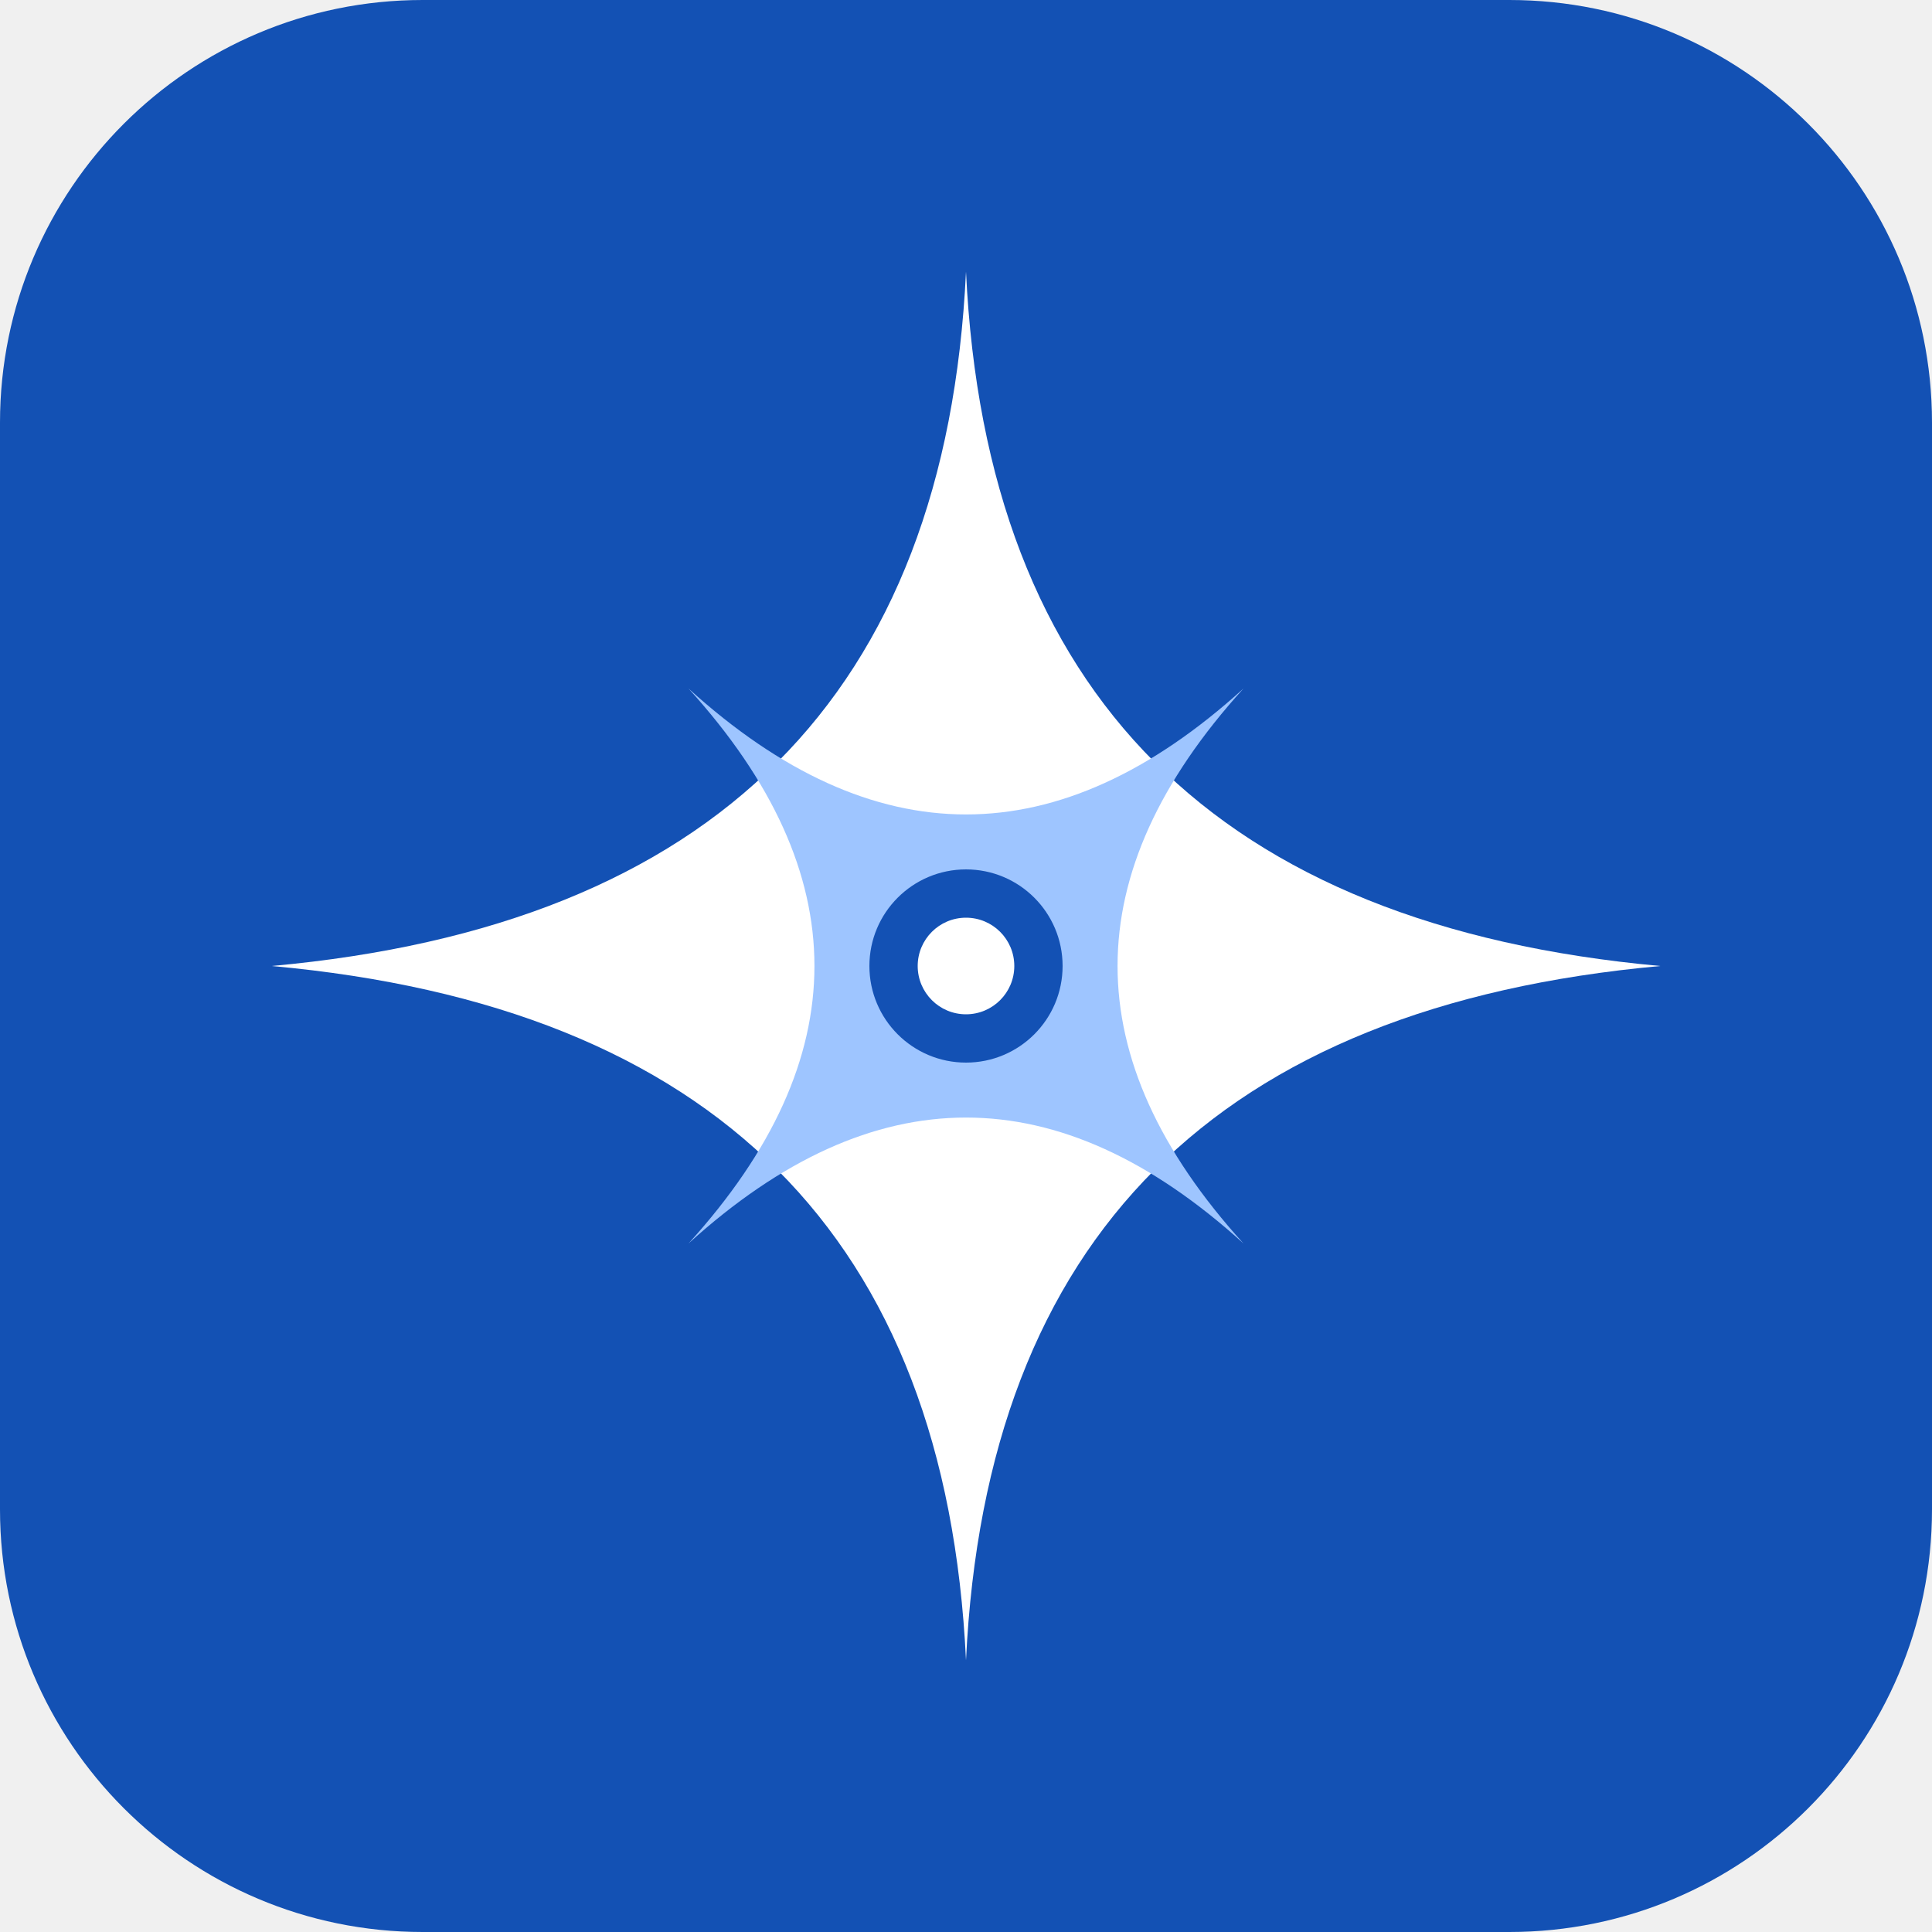
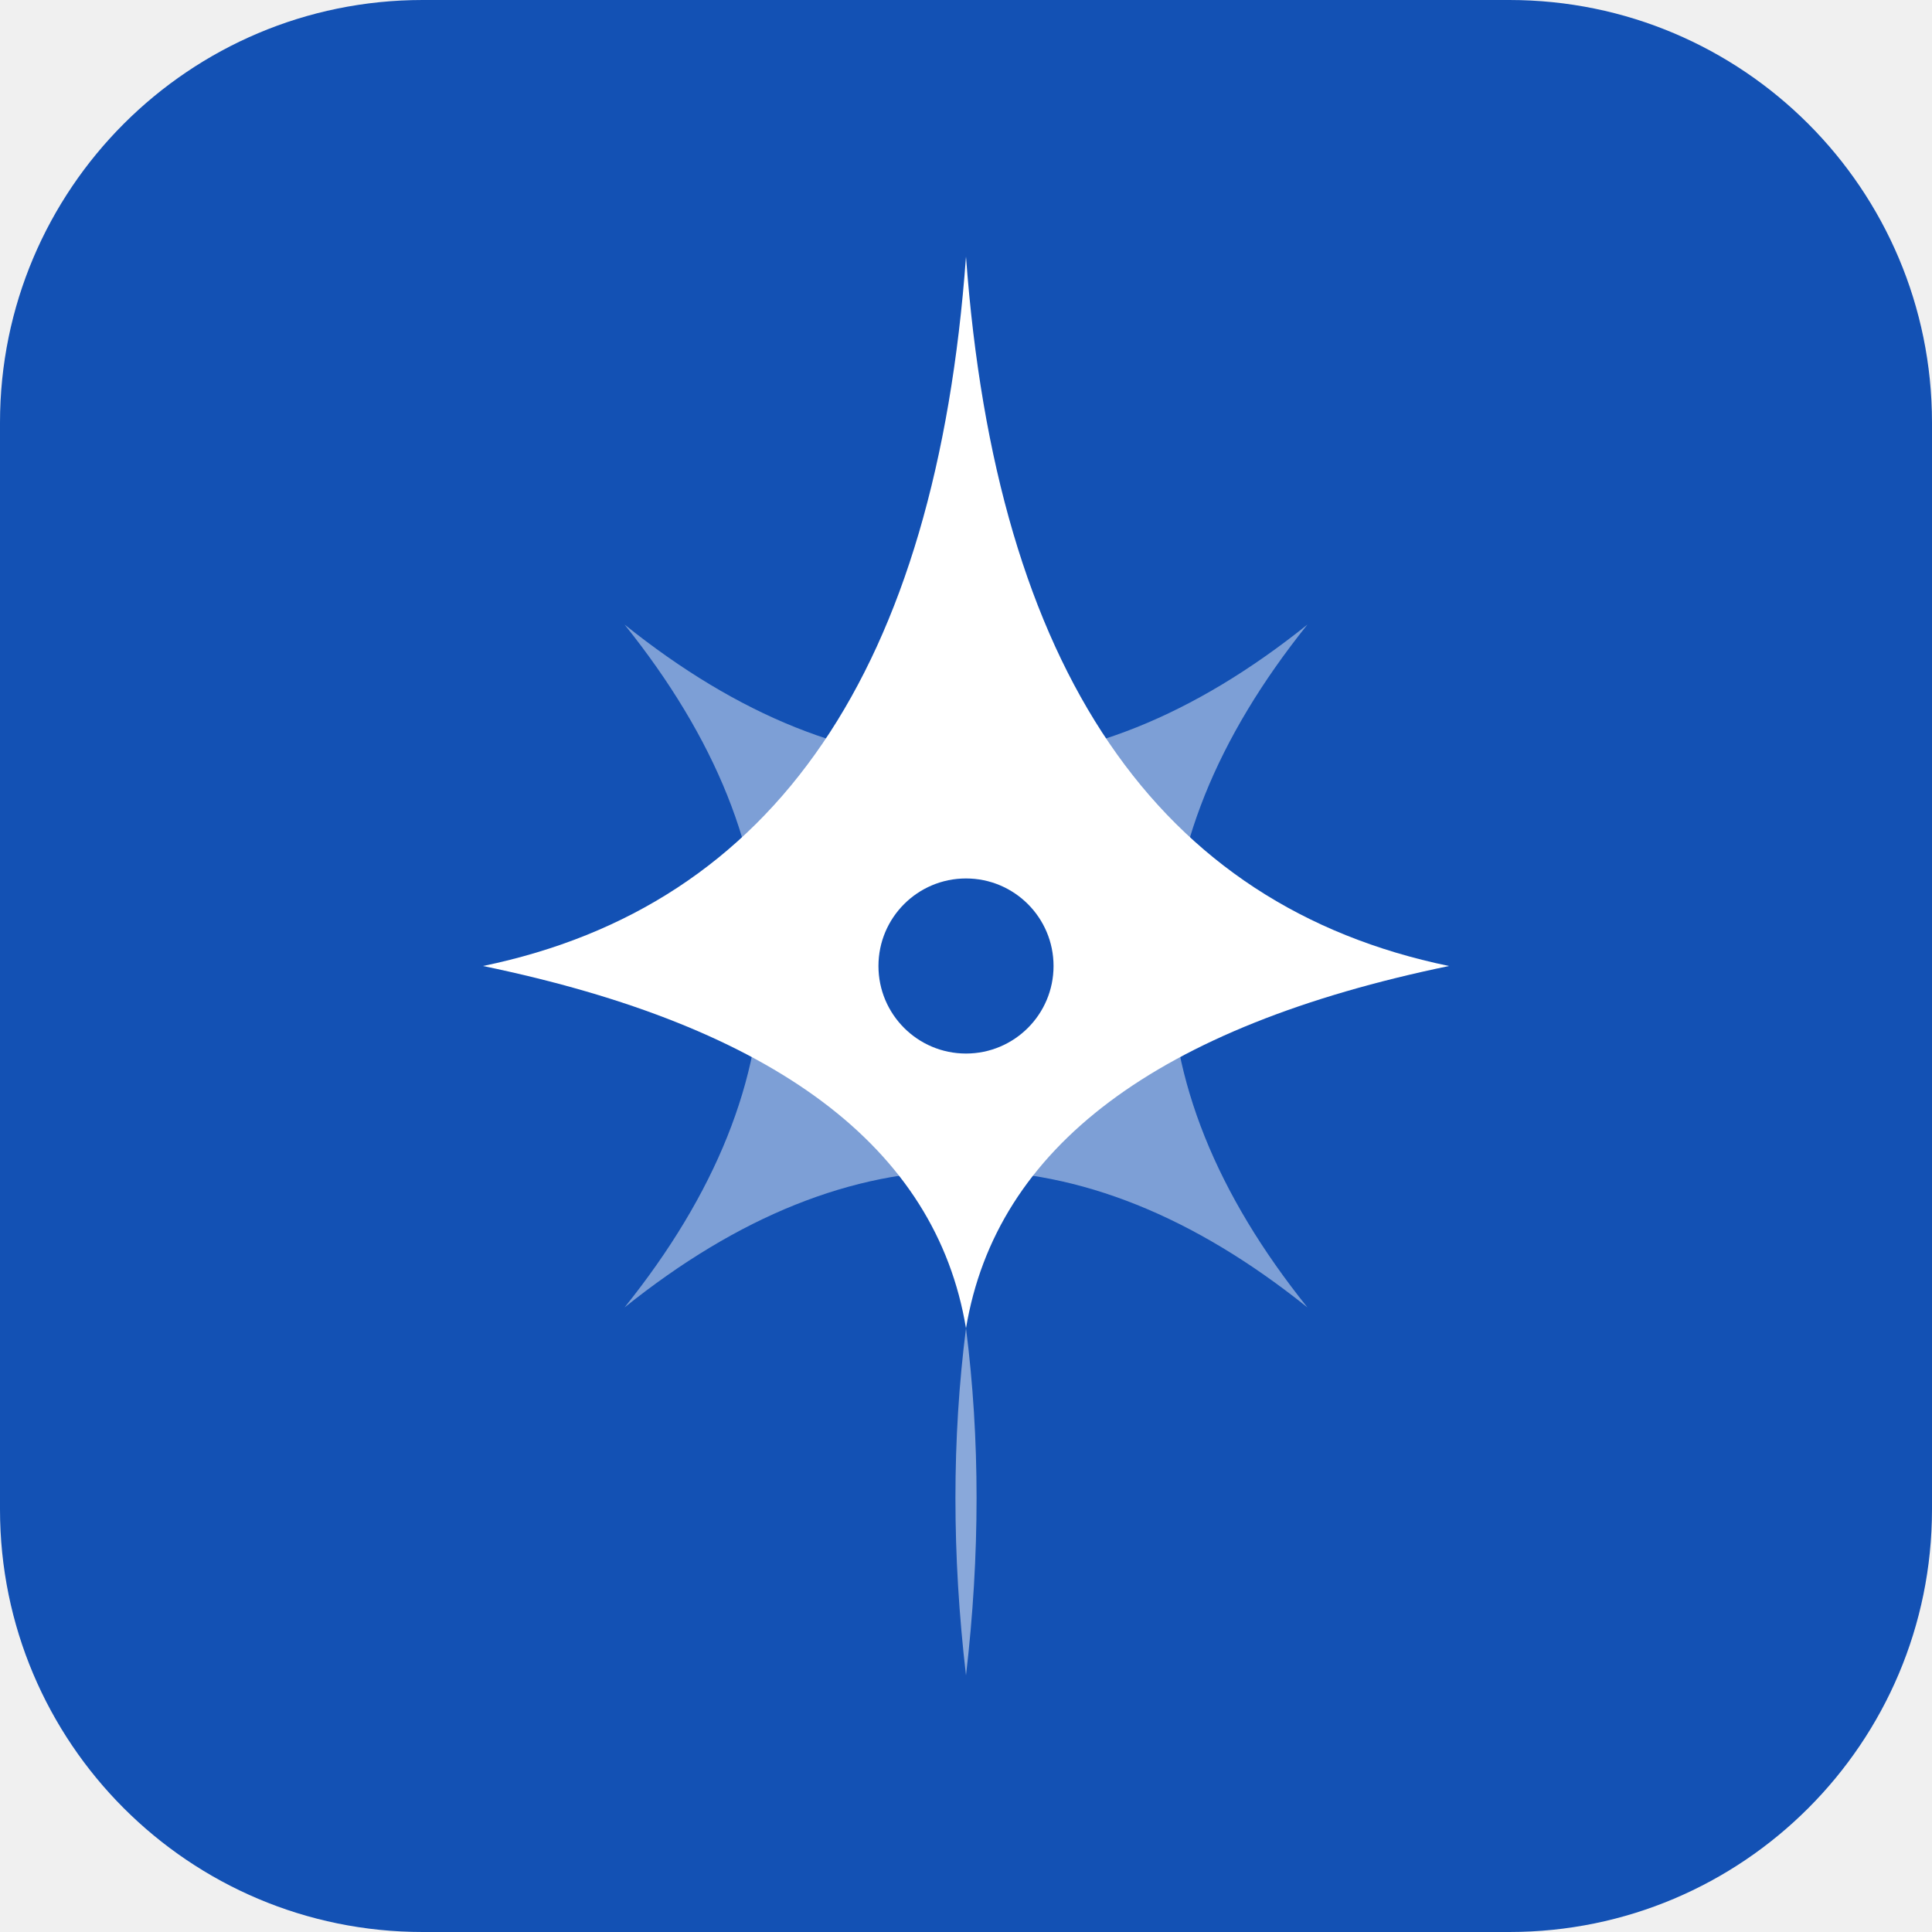
<svg xmlns="http://www.w3.org/2000/svg" width="64" height="64" viewBox="0 0 64 64" fill="none" role="img" aria-label="Polar">
  <rect width="64" height="64" rx="14" fill="#1351b4" />
  <g transform="translate(8 8)" fill="#fff">
-     <path d="M24 1Q25 22 47 24Q25 26 24 47Q23 26 1 24Q23 22 24 1Z" />
-     <path d="M24 11Q24.6 23.4 37 24Q24.6 24.6 24 37Q23.4 24.6 11 24Q23.4 23.4 24 11Z" fill="#9ec5ff" transform="rotate(45 24 24)" />
-     <circle cx="24" cy="24" r="3.2" fill="#1351b4" />
-     <circle cx="24" cy="24" r="1.6" fill="#fff" />
+     <path d="M35.31 12.69Q26.24 24.00 35.31 35.31Q24.00 26.24 12.69 35.31Q21.76 24.00 12.69 12.69Q24.00 21.76 35.31 12.69Z" fill-opacity=".45" />
+     <path d="M24 0.5Q25.5 21 40 24Q25.5 27 24 36Q22.5 27 8 24Q22.5 21 24 0.5Z" />
+     <path d="M24 36Q24.7 41.5 24 47.5Q23.3 41.5 24 36Z" fill-opacity=".5" />
+     <circle cx="24" cy="24" r="2.9" fill="#1351b4" />
  </g>
</svg>
